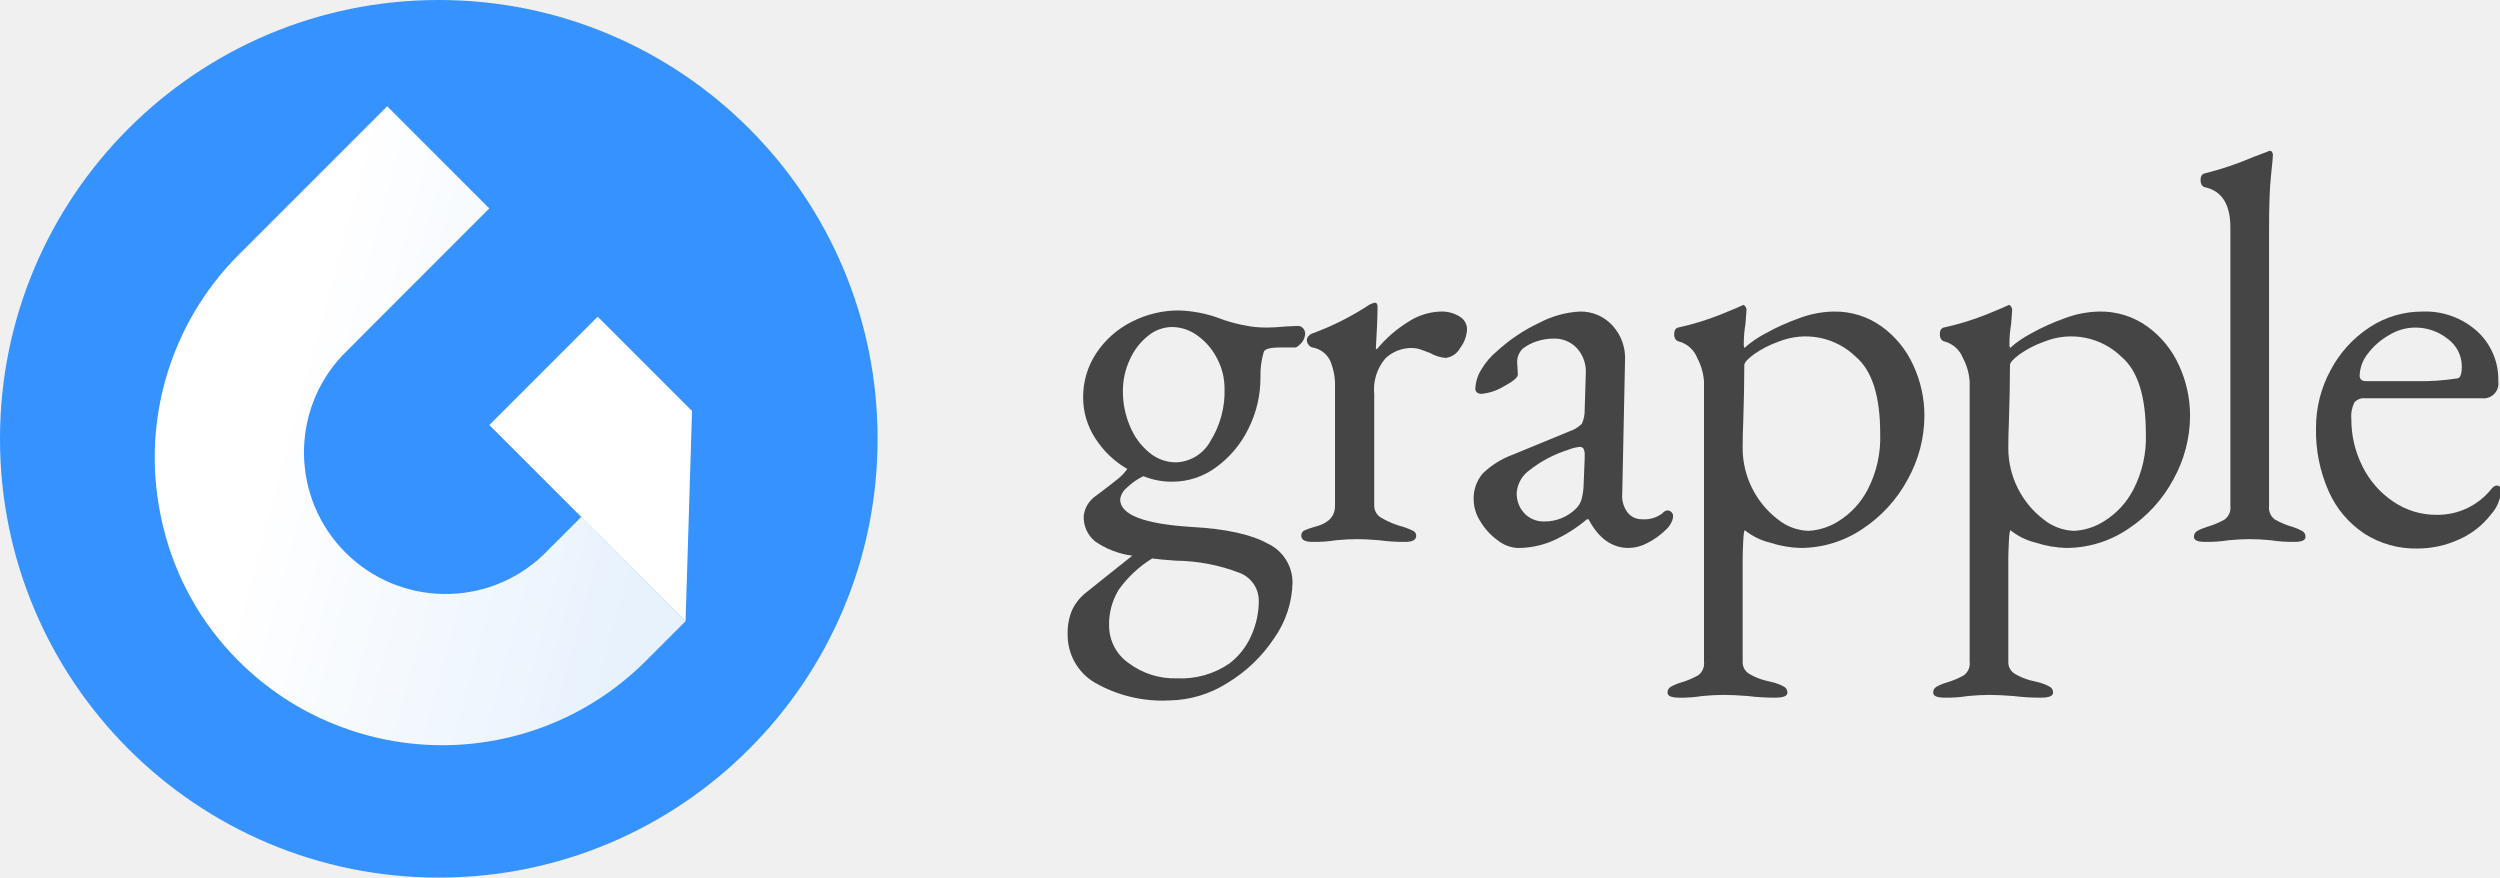
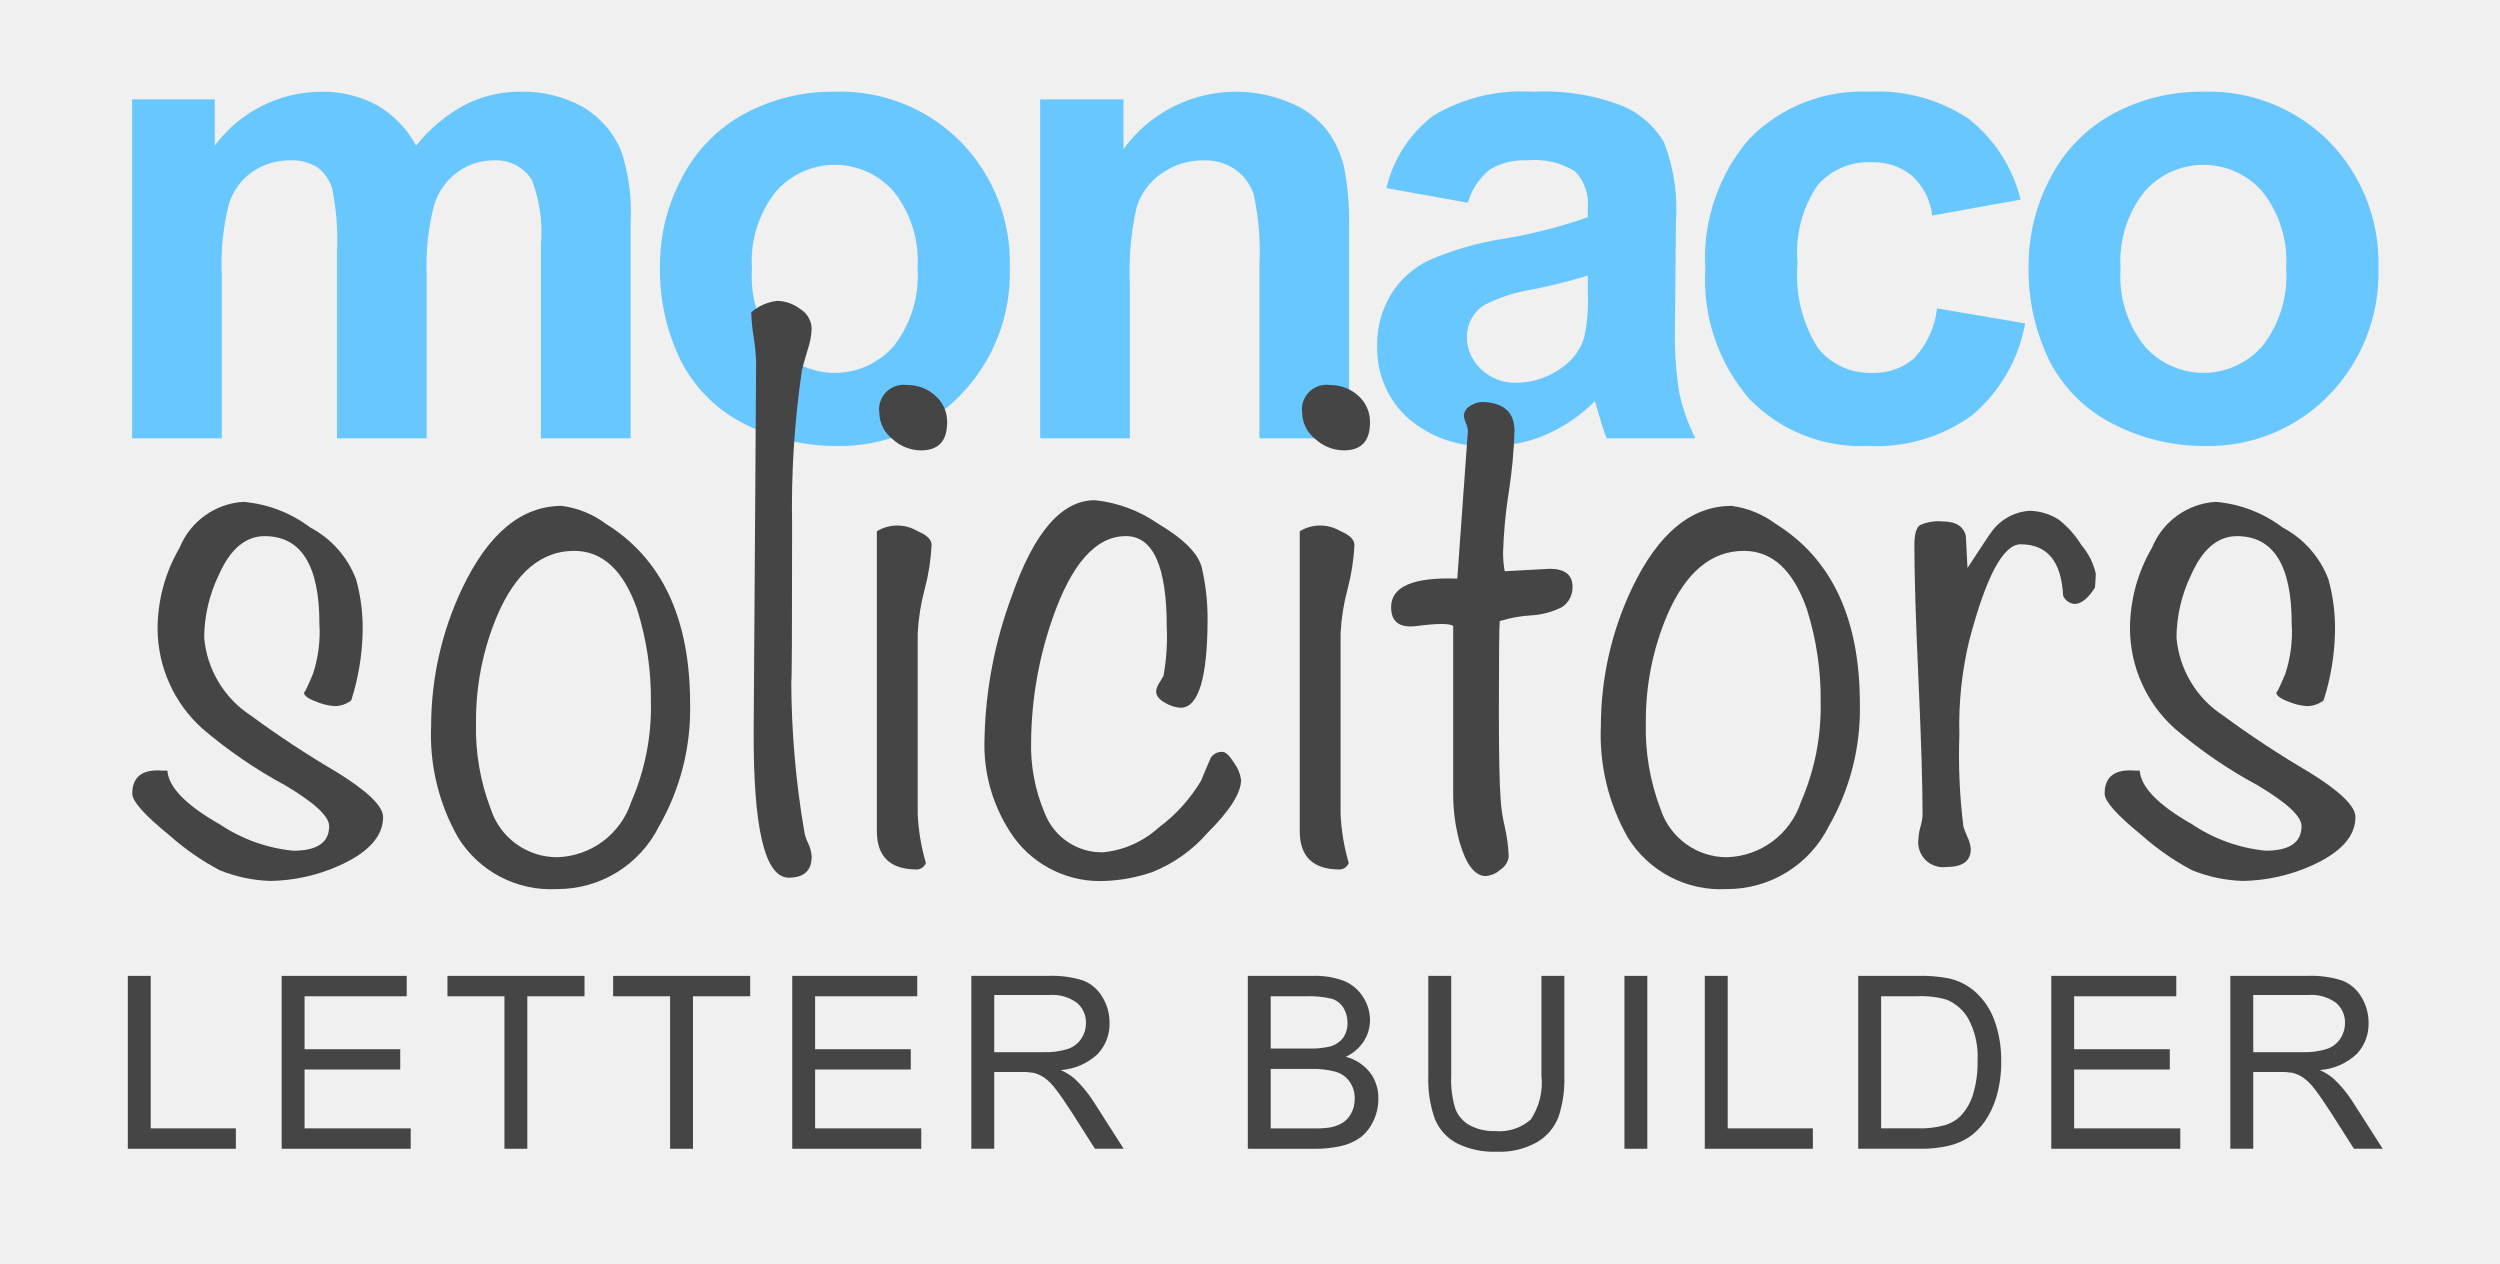
- <svg xmlns="http://www.w3.org/2000/svg" id="Layer_1" data-name="Layer 1" width="248.92" height="87.39" viewBox="0 0 248.92 87.39">
+ <svg xmlns="http://www.w3.org/2000/svg" id="Layer_1" data-name="Layer 1" width="87.975" height="44.472" viewBox="0 0 87.975 44.472">
  <defs>
-     <style>.cls-1{fill:none;}.cls-2{isolation:isolate;}.cls-3{fill:#454545;}.cls-4{clip-path:url(#clip-path);}.cls-5{clip-path:url(#clip-path-2);}.cls-6{fill:#3592fe;}.cls-7{fill:url(#linear-gradient);}.cls-8{clip-path:url(#clip-path-3);}.cls-9{fill:#fff;}</style>
-     <clipPath id="clip-path">
-       <rect class="cls-1" x="-0.17" y="-9.01" width="250" height="106" />
-     </clipPath>
-     <clipPath id="clip-path-2">
-       <rect class="cls-1" x="-0.17" y="-1.01" width="88" height="89" />
-     </clipPath>
-     <linearGradient id="linear-gradient" x1="-349.277" y1="4.698" x2="-348.967" y2="5.318" gradientTransform="translate(12059.573 -12372.977) rotate(-45) scale(49.4833 57.2615)" gradientUnits="userSpaceOnUse">
-       <stop offset="0" stop-color="#fff" />
-       <stop offset="1" stop-color="#e8f2fd" />
-     </linearGradient>
-     <clipPath id="clip-path-3">
-       <polygon class="cls-1" points="68.26 61.85 25.43 63.17 69.58 19.02 68.26 61.85" />
-     </clipPath>
+     <style>.cls-1{opacity:0.999;}.cls-1,.cls-2{isolation:isolate;}.cls-3{fill:#68c7ff;}.cls-4{fill:#454545;}</style>
  </defs>
-   <g id="Group_18638" data-name="Group 18638">
-     <g id="grapple">
+   <g id="Group_18677" data-name="Group 18677">
+     <g id="Logo" class="cls-1">
      <g class="cls-2">
-         <g class="cls-2">
-           <path class="cls-3" d="M129.735,32.67a.824.824,0,0,1,.22.606,1.547,1.547,0,0,1-.55,1.045c-.185.184-.33.274-.441.274H127.48q-1.484,0-1.649.44a8.155,8.155,0,0,0-.33,2.53,11.247,11.247,0,0,1-1.21,5.143,10.302,10.302,0,0,1-3.217,3.823,7.295,7.295,0,0,1-4.317,1.43,7.495,7.495,0,0,1-2.915-.55,6.272,6.272,0,0,0-1.65,1.155,1.806,1.806,0,0,0-.66,1.154q0,2.31,7.15,2.75,5.06.277,7.535,1.65a4.278,4.278,0,0,1,2.476,3.905,9.927,9.927,0,0,1-1.815,5.5A14.58,14.58,0,0,1,122.2,68.008a11.052,11.052,0,0,1-5.775,1.732,13.508,13.508,0,0,1-7.397-1.76,5.485,5.485,0,0,1-2.723-4.841,5.742,5.742,0,0,1,.44-2.393,4.871,4.871,0,0,1,1.375-1.732l2.2-1.76,2.42-1.925a8.393,8.393,0,0,1-3.712-1.43,3.114,3.114,0,0,1-1.127-2.53,2.821,2.821,0,0,1,1.265-2.035q1.321-.99,2.035-1.567a5.103,5.103,0,0,0,1.045-1.072,9.254,9.254,0,0,1-3.19-3.053,7.384,7.384,0,0,1-1.21-4.043,7.85,7.85,0,0,1,1.32-4.454,9.18,9.18,0,0,1,3.52-3.108,10.228,10.228,0,0,1,4.73-1.127,12.89,12.89,0,0,1,3.96.77,10.197,10.197,0,0,0,1.155.386,16.966,16.966,0,0,0,1.98.439,11.95,11.95,0,0,0,1.704.11q.605,0,1.815-.11l1.21-.055A.691.691,0,0,1,129.735,32.67ZM123.41,57.035a18.15,18.15,0,0,0-6.325-1.21q-1.595-.111-2.365-.22a11.479,11.479,0,0,0-3.328,3.107,6.565,6.565,0,0,0-.962,3.603,4.546,4.546,0,0,0,1.953,3.712,7.622,7.622,0,0,0,4.812,1.513A8.492,8.492,0,0,0,122.42,66.055a7.053,7.053,0,0,0,2.145-2.722,8.42,8.42,0,0,0,.77-3.548A2.959,2.959,0,0,0,123.41,57.035Zm-2.888-13.118a9.31,9.31,0,0,0,1.403-5.253,6.367,6.367,0,0,0-.743-2.97A6.281,6.281,0,0,0,119.23,33.412a4.335,4.335,0,0,0-2.53-.853,3.823,3.823,0,0,0-2.393.881,6.275,6.275,0,0,0-1.815,2.364,7.366,7.366,0,0,0-.688,3.136,8.758,8.758,0,0,0,.715,3.52,6.612,6.612,0,0,0,1.925,2.613,4.144,4.144,0,0,0,2.64.963A4.068,4.068,0,0,0,120.522,43.918Z" />
-           <path class="cls-3" d="M129.57,53.35a.53.53,0,0,1,.274-.522,7.592,7.592,0,0,1,.99-.357q2.089-.495,2.09-2.09V38.555a6.129,6.129,0,0,0-.495-2.667,2.396,2.396,0,0,0-1.76-1.293.684.684,0,0,1-.385-.274.728.728,0,0,1-.165-.441.624.624,0,0,1,.165-.412.783.783,0,0,1,.33-.248,27.215,27.215,0,0,0,5.444-2.694,2.082,2.082,0,0,1,.825-.386q.275,0,.275.386,0,1.484-.165,4.125a.096.096,0,0,0,.109.109,12.516,12.516,0,0,1,3.08-2.694A6.248,6.248,0,0,1,143.43,31.02a3.353,3.353,0,0,1,1.897.494A1.476,1.476,0,0,1,146.07,32.78a3.324,3.324,0,0,1-.688,1.87,1.875,1.875,0,0,1-1.458.989,3.818,3.818,0,0,1-1.54-.494c-.11-.036-.357-.129-.742-.275a2.919,2.919,0,0,0-1.018-.22,3.766,3.766,0,0,0-2.695,1.045,4.794,4.794,0,0,0-1.1,3.575V50.38a1.379,1.379,0,0,0,.715,1.183,8.701,8.701,0,0,0,2.2.907,6.414,6.414,0,0,1,.962.386.531.531,0,0,1,.303.494q0,.607-1.1.605a17.61,17.61,0,0,1-2.585-.165q-1.32-.11-2.2-.11t-2.09.11a13.385,13.385,0,0,1-2.365.165C129.935,53.955,129.57,53.754,129.57,53.35Z" />
-           <path class="cls-3" d="M149.149,53.818a6.252,6.252,0,0,1-1.732-1.87A4.097,4.097,0,0,1,146.73,49.83a3.84,3.84,0,0,1,.907-2.695,8.613,8.613,0,0,1,2.998-1.87l5.609-2.31a3.105,3.105,0,0,0,1.266-.77,3.285,3.285,0,0,0,.274-1.43l.11-3.52a3.489,3.489,0,0,0-.825-2.503,3.034,3.034,0,0,0-2.42-1.018A5.18,5.18,0,0,0,153,33.99a4.405,4.405,0,0,0-1.375.715,1.851,1.851,0,0,0-.551,1.595l.056.99q0,.441-1.402,1.183a5.205,5.205,0,0,1-2.228.742.659.659,0,0,1-.44-.138.44.44,0,0,1-.165-.357,3.886,3.886,0,0,1,.577-1.897,7.071,7.071,0,0,1,1.623-1.897,16.865,16.865,0,0,1,4.207-2.805,9.731,9.731,0,0,1,3.988-1.1,4.258,4.258,0,0,1,3.272,1.402A4.769,4.769,0,0,1,161.8,35.915l-.275,13.201a2.753,2.753,0,0,0,.495,1.87,1.775,1.775,0,0,0,1.485.715,2.932,2.932,0,0,0,2.035-.605.751.751,0,0,1,.44-.274.568.568,0,0,1,.606.605,1.485,1.485,0,0,1-.165.578,2.167,2.167,0,0,1-.44.632,7.574,7.574,0,0,1-1.897,1.402,4.184,4.184,0,0,1-1.897.522q-2.53,0-4.015-2.859h-.165a14.213,14.213,0,0,1-3.465,2.172,8.776,8.776,0,0,1-3.41.688A3.46,3.46,0,0,1,149.149,53.818ZM156.96,50.6a2.061,2.061,0,0,0,.494-.824,5.854,5.854,0,0,0,.221-1.431l.109-2.694v-.33a1.354,1.354,0,0,0-.109-.633.407.407,0,0,0-.385-.192,3.834,3.834,0,0,0-1.1.275,12.11,12.11,0,0,0-3.96,2.09,3.036,3.036,0,0,0-1.21,2.144,2.841,2.841,0,0,0,.798,2.146,2.634,2.634,0,0,0,1.897.77A4.41,4.41,0,0,0,156.96,50.6Z" />
-           <path class="cls-3" d="M166.034,68.97a.637.637,0,0,1,.303-.577,4.542,4.542,0,0,1,.962-.412,8.535,8.535,0,0,0,1.788-.743,1.458,1.458,0,0,0,.577-1.348V38.005a5.765,5.765,0,0,0-.66-2.337,2.754,2.754,0,0,0-1.87-1.678.503.503,0,0,1-.33-.248.926.926,0,0,1-.109-.467c0-.366.128-.587.385-.66a27.071,27.071,0,0,0,4.235-1.293q1.815-.743,2.144-.907l.11-.055c.072,0,.145.055.22.165a.59.59,0,0,1,.11.33l-.11,1.43a11.365,11.365,0,0,0-.165,1.87,1.103,1.103,0,0,0,.055.495,10.392,10.392,0,0,1,2.118-1.458,21.79,21.79,0,0,1,3.354-1.513,10.242,10.242,0,0,1,3.438-.659,7.933,7.933,0,0,1,4.758,1.484,9.65,9.65,0,0,1,3.162,3.878,11.907,11.907,0,0,1,1.101,5.032,13.09,13.09,0,0,1-1.65,6.298,13.617,13.617,0,0,1-4.51,4.949,11.019,11.019,0,0,1-6.215,1.897,10.769,10.769,0,0,1-2.971-.522A6.438,6.438,0,0,1,173.734,52.8q-.111,0-.165,1.101-.056,1.099-.056,1.705V65.89a1.34,1.34,0,0,0,.716,1.238,5.871,5.871,0,0,0,1.457.605q.743.192,1.018.248a4.576,4.576,0,0,1,.963.412.64.64,0,0,1,.302.577q0,.495-1.21.495a21.273,21.273,0,0,1-2.75-.165q-1.431-.11-2.42-.109-.88,0-2.09.109a12.987,12.987,0,0,1-2.309.165Q166.034,69.465,166.034,68.97Zm17.022-17.077a8.065,8.065,0,0,0,2.915-3.162,11.221,11.221,0,0,0,1.237-5.556q0-5.555-2.393-7.617a7.183,7.183,0,0,0-7.728-1.54,9.997,9.997,0,0,0-2.42,1.237q-.99.716-.99,1.101,0,2.474-.109,5.774-.056,1.102-.056,2.53a8.96,8.96,0,0,0,3.52,7.068,5.129,5.129,0,0,0,3.024,1.128A6.184,6.184,0,0,0,183.057,51.893Z" />
-         </g>
-         <g class="cls-2">
-           <path class="cls-3" d="M192.485,68.97a.637.637,0,0,1,.303-.577,4.539,4.539,0,0,1,.962-.412,8.54,8.54,0,0,0,1.788-.743,1.458,1.458,0,0,0,.577-1.348V38.005a5.765,5.765,0,0,0-.66-2.337,2.754,2.754,0,0,0-1.87-1.678.503.503,0,0,1-.33-.248.925.925,0,0,1-.109-.467c0-.366.128-.587.385-.66a27.066,27.066,0,0,0,4.235-1.293q1.815-.743,2.145-.907l.11-.055c.072,0,.145.055.22.165a.59.59,0,0,1,.11.33l-.11,1.43a11.375,11.375,0,0,0-.165,1.87,1.103,1.103,0,0,0,.055.495,10.393,10.393,0,0,1,2.118-1.458,21.795,21.795,0,0,1,3.354-1.513A10.243,10.243,0,0,1,209.04,31.02a7.933,7.933,0,0,1,4.758,1.484,9.65,9.65,0,0,1,3.162,3.878,11.907,11.907,0,0,1,1.1,5.032,13.09,13.09,0,0,1-1.65,6.298,13.619,13.619,0,0,1-4.51,4.949,11.019,11.019,0,0,1-6.215,1.897,10.77,10.77,0,0,1-2.971-.522A6.438,6.438,0,0,1,200.185,52.8q-.111,0-.165,1.101-.056,1.099-.056,1.705V65.89a1.34,1.34,0,0,0,.716,1.238,5.87,5.87,0,0,0,1.457.605q.743.192,1.018.248a4.578,4.578,0,0,1,.963.412.64.64,0,0,1,.302.577q0,.495-1.21.495a21.272,21.272,0,0,1-2.75-.165q-1.431-.11-2.42-.109-.88,0-2.09.109a12.987,12.987,0,0,1-2.31.165Q192.485,69.465,192.485,68.97Zm17.022-17.077a8.065,8.065,0,0,0,2.915-3.162,11.222,11.222,0,0,0,1.237-5.556q0-5.555-2.393-7.617a7.184,7.184,0,0,0-7.728-1.54,9.996,9.996,0,0,0-2.42,1.237q-.99.716-.99,1.101,0,2.474-.109,5.774-.056,1.102-.056,2.53a8.961,8.961,0,0,0,3.521,7.068,5.129,5.129,0,0,0,3.024,1.128A6.184,6.184,0,0,0,209.508,51.893Z" />
-         </g>
-         <g class="cls-2">
-           <path class="cls-3" d="M218.445,53.46a.639.639,0,0,1,.303-.577,4.683,4.683,0,0,1,.962-.413,8.388,8.388,0,0,0,1.788-.742,1.458,1.458,0,0,0,.577-1.348V22.66q0-3.466-2.53-4.015a.503.503,0,0,1-.33-.248.926.926,0,0,1-.109-.468q0-.549.385-.659a30.843,30.843,0,0,0,4.895-1.65l1.32-.495a.842.842,0,0,1,.33-.11.233.233,0,0,1,.192.138.5.5,0,0,1,.083.248q0,.33-.193,2.09t-.192,5.39V50.38a1.457,1.457,0,0,0,.578,1.348,8.356,8.356,0,0,0,1.787.742,4.693,4.693,0,0,1,.963.413.64.64,0,0,1,.302.577q0,.495-1.1.495a13.962,13.962,0,0,1-2.365-.165q-1.21-.11-2.09-.11t-2.09.11a13.385,13.385,0,0,1-2.365.165Q218.445,53.955,218.445,53.46Z" />
-           <path class="cls-3" d="M235.412,53.13a9.795,9.795,0,0,1-3.548-4.207A14.792,14.792,0,0,1,230.6,42.625a11.962,11.962,0,0,1,1.457-5.775,11.466,11.466,0,0,1,3.878-4.262,9.52,9.52,0,0,1,5.28-1.567,7.683,7.683,0,0,1,5.417,1.952A6.474,6.474,0,0,1,248.749,37.95a1.483,1.483,0,0,1-1.649,1.705H235.494a1.246,1.246,0,0,0-1.072.412,2.98,2.98,0,0,0-.303,1.623,10.33,10.33,0,0,0,1.128,4.785,9.03,9.03,0,0,0,3.08,3.493A7.567,7.567,0,0,0,242.59,51.26a6.834,6.834,0,0,0,5.39-2.475c.22-.293.421-.44.605-.44.294,0,.44.184.44.551a3.887,3.887,0,0,1-.99,2.31,8.219,8.219,0,0,1-3.19,2.503,9.927,9.927,0,0,1-4.181.907A9.41,9.41,0,0,1,235.412,53.13Zm5.197-15.18a23.388,23.388,0,0,0,4.07-.275q.44-.054.439-1.21a3.389,3.389,0,0,0-1.402-2.723,5.15,5.15,0,0,0-3.327-1.127,5.017,5.017,0,0,0-2.503.742A6.903,6.903,0,0,0,235.77,35.2a3.659,3.659,0,0,0-.825,2.2q0,.549.66.55Z" />
-         </g>
+         <path class="cls-3" d="M4.649,3.497H7.558v1.628a4.681,4.681,0,0,1,3.717-1.897A4.003,4.003,0,0,1,13.263,3.7a3.627,3.627,0,0,1,1.381,1.426A5.513,5.513,0,0,1,16.34,3.7a4.159,4.159,0,0,1,1.943-.472,4.329,4.329,0,0,1,2.224.533,3.265,3.265,0,0,1,1.359,1.567,6.788,6.788,0,0,1,.326,2.471v7.625H19.035V8.608a5.065,5.065,0,0,0-.326-2.291,1.495,1.495,0,0,0-1.348-.674,2.15,2.15,0,0,0-1.247.404,2.243,2.243,0,0,0-.842,1.185,8.516,8.516,0,0,0-.258,2.465v5.728H11.859V8.888a9.069,9.069,0,0,0-.168-2.246,1.439,1.439,0,0,0-.522-.753,1.658,1.658,0,0,0-.96-.246,2.301,2.301,0,0,0-1.314.393A2.16,2.16,0,0,0,8.057,7.17a8.445,8.445,0,0,0-.253,2.459v5.795H4.649Z" />
+         <path class="cls-3" d="M23.226,9.292a6.457,6.457,0,0,1,.775-3.044,5.327,5.327,0,0,1,2.196-2.246,6.525,6.525,0,0,1,3.172-.774,5.954,5.954,0,0,1,4.436,1.758,6.073,6.073,0,0,1,1.73,4.441,6.144,6.144,0,0,1-1.746,4.486,5.904,5.904,0,0,1-4.397,1.78,6.923,6.923,0,0,1-3.127-.741A5.086,5.086,0,0,1,24.001,12.78,7.243,7.243,0,0,1,23.226,9.292Zm3.234.169a3.95,3.95,0,0,0,.842,2.717,2.754,2.754,0,0,0,4.15,0,4.006,4.006,0,0,0,.836-2.74,3.933,3.933,0,0,0-.836-2.695,2.754,2.754,0,0,0-4.15,0A3.953,3.953,0,0,0,26.46,9.461Z" />
+         <path class="cls-3" d="M47.474,15.424H44.318V9.337a9.411,9.411,0,0,0-.202-2.499,1.746,1.746,0,0,0-.657-.881,1.873,1.873,0,0,0-1.095-.314,2.528,2.528,0,0,0-1.471.449A2.261,2.261,0,0,0,40,7.282a10.313,10.313,0,0,0-.241,2.74v5.402H36.603V3.497H39.534v1.752a4.889,4.889,0,0,1,5.84-1.645,3.204,3.204,0,0,1,1.309.961A3.484,3.484,0,0,1,47.3,5.889a9.849,9.849,0,0,1,.174,2.123Z" />
+         <path class="cls-3" d="M51.653,7.136,48.789,6.62a4.455,4.455,0,0,1,1.662-2.56,6.085,6.085,0,0,1,3.504-.831,7.556,7.556,0,0,1,3.144.5A3.134,3.134,0,0,1,58.554,4.997a6.501,6.501,0,0,1,.421,2.824l-.033,3.684a12.836,12.836,0,0,0,.151,2.319,6.78,6.78,0,0,0,.567,1.601H56.538q-.124-.315-.304-.932c-.052-.188-.09-.312-.112-.371a5.693,5.693,0,0,1-1.73,1.18,4.954,4.954,0,0,1-1.965.393,4.062,4.062,0,0,1-2.903-1,3.322,3.322,0,0,1-1.062-2.526,3.392,3.392,0,0,1,.483-1.803A3.155,3.155,0,0,1,50.3,9.152a10.609,10.609,0,0,1,2.51-.735,17.144,17.144,0,0,0,3.065-.775V7.327A1.634,1.634,0,0,0,55.426,6.03a2.693,2.693,0,0,0-1.695-.387,2.261,2.261,0,0,0-1.314.331A2.306,2.306,0,0,0,51.653,7.136Zm4.223,2.561a19.789,19.789,0,0,1-1.92.483,5.771,5.771,0,0,0-1.719.55,1.318,1.318,0,0,0-.617,1.112,1.543,1.543,0,0,0,.494,1.145,1.723,1.723,0,0,0,1.258.483,2.735,2.735,0,0,0,1.628-.561,1.978,1.978,0,0,0,.753-1.045,6.256,6.256,0,0,0,.123-1.538Z" />
+         <path class="cls-3" d="M71.106,7.024l-3.111.561a2.258,2.258,0,0,0-.713-1.403,2.155,2.155,0,0,0-1.443-.473,2.357,2.357,0,0,0-1.881.814,4.175,4.175,0,0,0-.702,2.724,4.834,4.834,0,0,0,.713,2.999,2.342,2.342,0,0,0,1.915.875,2.126,2.126,0,0,0,1.472-.511,3.074,3.074,0,0,0,.809-1.757l3.1.527A5.494,5.494,0,0,1,69.41,14.604a5.733,5.733,0,0,1-3.672,1.09,5.463,5.463,0,0,1-4.173-1.65A6.407,6.407,0,0,1,60.01,9.472a6.418,6.418,0,0,1,1.56-4.599,5.546,5.546,0,0,1,4.223-1.645,5.761,5.761,0,0,1,3.465.938A5.198,5.198,0,0,1,71.106,7.024Z" />
+         <path class="cls-3" d="M71.388,9.292a6.456,6.456,0,0,1,.774-3.044,5.328,5.328,0,0,1,2.196-2.246,6.521,6.521,0,0,1,3.172-.774,5.955,5.955,0,0,1,4.436,1.758,6.075,6.075,0,0,1,1.73,4.441,6.144,6.144,0,0,1-1.746,4.486,5.905,5.905,0,0,1-4.397,1.78,6.921,6.921,0,0,1-3.127-.741A5.087,5.087,0,0,1,72.162,12.78,7.243,7.243,0,0,1,71.388,9.292Zm3.234.169a3.949,3.949,0,0,0,.842,2.717,2.754,2.754,0,0,0,4.15,0,4.006,4.006,0,0,0,.836-2.74,3.933,3.933,0,0,0-.836-2.695,2.754,2.754,0,0,0-4.15,0A3.953,3.953,0,0,0,74.622,9.461Z" />
+       </g>
+       <g class="cls-2">
+         <path class="cls-4" d="M13.481,28.752q0,1.009-1.523,1.7A6.137,6.137,0,0,1,9.514,31a5.18,5.18,0,0,1-1.783-.377,8.952,8.952,0,0,1-1.754-1.216Q4.655,28.335,4.655,27.93q0-.898,1.064-.812h.172q.057.873,1.84,1.889a5.643,5.643,0,0,0,2.587.93q1.265,0,1.265-.865,0-.519-1.552-1.44a16.621,16.621,0,0,1-2.904-1.988,4.755,4.755,0,0,1-1.582-3.517,5.654,5.654,0,0,1,.776-2.853A2.593,2.593,0,0,1,8.565,17.66a4.554,4.554,0,0,1,2.357.905,3.436,3.436,0,0,1,1.61,1.826,6.407,6.407,0,0,1,.23,1.812,8.447,8.447,0,0,1-.402,2.444.958.958,0,0,1-.604.201,2.1,2.1,0,0,1-.632-.158q-.431-.158-.431-.331,0,.116.316-.633a4.693,4.693,0,0,0,.231-1.782q0-3.076-1.926-3.077-1.007,0-1.61,1.355A5.152,5.152,0,0,0,7.185,22.44a3.644,3.644,0,0,0,1.639,2.738,34.773,34.773,0,0,0,3.018,1.988Q13.481,28.176,13.481,28.752Z" />
+         <path class="cls-4" d="M24.285,24.761a8.287,8.287,0,0,1-1.092,4.312A3.991,3.991,0,0,1,19.6,31.287a3.842,3.842,0,0,1-3.479-1.812,7.32,7.32,0,0,1-.949-3.967,11.315,11.315,0,0,1,1.092-4.802q1.381-2.904,3.508-2.904a3.33,3.33,0,0,1,1.552.633Q24.285,20.277,24.285,24.761Zm-1.38-.028a10.431,10.431,0,0,0-.489-3.307q-.719-2.041-2.214-2.041-1.725,0-2.703,2.271a9.5,9.5,0,0,0-.748,3.766A7.911,7.911,0,0,0,17.27,28.47,2.456,2.456,0,0,0,19.6,30.166a2.829,2.829,0,0,0,2.616-1.955A8.347,8.347,0,0,0,22.906,24.732Z" />
+         <path class="cls-4" d="M28.563,30.138q0,.747-.805.747-1.265,0-1.236-5.204l.086-12.909a6.815,6.815,0,0,0-.086-.906,6.67,6.67,0,0,1-.086-.876,1.68,1.68,0,0,1,.92-.403,1.384,1.384,0,0,1,.805.288.835.835,0,0,1,.402.69,2.639,2.639,0,0,1-.143.748q-.173.576-.201.719a33.27,33.27,0,0,0-.345,5.462q0,5.665-.029,5.463a31.796,31.796,0,0,0,.46,5.318,1.417,1.417,0,0,0,.129.389A1.303,1.303,0,0,1,28.563,30.138Z" />
+         <path class="cls-4" d="M32.783,19.183a7.485,7.485,0,0,1-.244,1.553,7.444,7.444,0,0,0-.245,1.552v6.354a7.216,7.216,0,0,0,.288,1.725.351.351,0,0,1-.316.23q-1.409,0-1.409-1.351V18.694a1.385,1.385,0,0,1,1.438,0Q32.783,18.896,32.783,19.183Zm.546-4.312q0,.977-.92.978a1.495,1.495,0,0,1-1.006-.402,1.199,1.199,0,0,1-.46-.92.864.864,0,0,1,.978-.978,1.44,1.44,0,0,1,.992.373A1.222,1.222,0,0,1,33.33,14.87Z" />
+         <path class="cls-4" d="M43.674,27.441q0,.694-1.179,1.866a5.072,5.072,0,0,1-1.926,1.374A5.774,5.774,0,0,1,38.901,31a3.75,3.75,0,0,1-3.22-1.527,5.628,5.628,0,0,1-1.035-3.515,15.297,15.297,0,0,1,.949-4.956q1.178-3.401,2.933-3.4a4.748,4.748,0,0,1,2.214.819q1.38.819,1.552,1.567a7.971,7.971,0,0,1,.201,1.754q0,3.163-.949,3.163A1.186,1.186,0,0,1,41,24.732q-.316-.173-.316-.402a.628.628,0,0,1,.115-.302c.077-.125.124-.206.144-.245a7.708,7.708,0,0,0,.115-1.725q0-3.192-1.438-3.192-1.581,0-2.587,2.912a13.525,13.525,0,0,0-.748,4.267,6.073,6.073,0,0,0,.489,2.594,2.155,2.155,0,0,0,2.042,1.354,3.391,3.391,0,0,0,1.955-.869,5.647,5.647,0,0,0,1.495-1.652q.115-.29.345-.812a.466.466,0,0,1,.402-.203c.115,0,.254.131.417.391A1.304,1.304,0,0,1,43.674,27.441Z" />
+         <path class="cls-4" d="M47.663,19.183a7.45,7.45,0,0,1-.244,1.553,7.438,7.438,0,0,0-.244,1.552v6.354a7.236,7.236,0,0,0,.287,1.725.35.35,0,0,1-.315.23q-1.409,0-1.409-1.351V18.694a1.385,1.385,0,0,1,1.438,0Q47.663,18.896,47.663,19.183Zm.547-4.312q0,.977-.92.978a1.497,1.497,0,0,1-1.007-.402,1.199,1.199,0,0,1-.46-.92.864.864,0,0,1,.978-.978,1.441,1.441,0,0,1,.992.373A1.224,1.224,0,0,1,48.21,14.87Z" />
+         <path class="cls-4" d="M54.96,21.368a2.754,2.754,0,0,1-1.093.288,4.559,4.559,0,0,0-1.092.201q-.029.316-.029,3.191,0,2.243.058,3.019a5.578,5.578,0,0,0,.144,1.006,5.663,5.663,0,0,1,.144,1.065.626.626,0,0,1-.288.46.866.866,0,0,1-.517.23q-.576,0-.92-1.179a6.364,6.364,0,0,1-.229-1.639V22.03q-.169-.144-1.289,0-.896.114-.896-.662,0-1.091,2.329-1.006l.374-5.205a.882.882,0,0,0-.072-.273.884.884,0,0,1-.072-.273.431.431,0,0,1,.23-.331.813.813,0,0,1,.546-.129q1.006.087,1.007,1.006a17.127,17.127,0,0,1-.201,2.156,16.928,16.928,0,0,0-.201,2.128,3.717,3.717,0,0,0,.057.661l1.582-.086q.804,0,.805.632A.825.825,0,0,1,54.96,21.368Z" />
+         <path class="cls-4" d="M65.449,24.761a8.291,8.291,0,0,1-1.092,4.312A3.992,3.992,0,0,1,60.763,31.287a3.843,3.843,0,0,1-3.48-1.812,7.325,7.325,0,0,1-.948-3.967,11.314,11.314,0,0,1,1.092-4.802q1.381-2.904,3.508-2.904a3.33,3.33,0,0,1,1.553.633Q65.448,20.277,65.449,24.761Zm-1.38-.028a10.446,10.446,0,0,0-.488-3.307q-.719-2.041-2.214-2.041-1.726,0-2.703,2.271a9.509,9.509,0,0,0-.747,3.766,7.913,7.913,0,0,0,.517,3.048,2.456,2.456,0,0,0,2.329,1.696,2.829,2.829,0,0,0,2.616-1.955A8.346,8.346,0,0,0,64.069,24.732Z" />
+         <path class="cls-4" d="M73.751,20.189q0,.116-.029.489-.373.576-.719.575a.485.485,0,0,1-.402-.288q-.086-1.81-1.495-1.811-.92,0-1.81,3.392a12.714,12.714,0,0,0-.346,3.307,20.285,20.285,0,0,0,.144,3.249c.018.058.066.177.143.359a1.21,1.21,0,0,1,.115.417q0,.633-.863.632a.877.877,0,0,1-.978-1.006,1.805,1.805,0,0,1,.072-.417,1.785,1.785,0,0,0,.072-.417q0-1.581-.144-4.743t-.144-4.745c0-.383.067-.618.201-.704a1.573,1.573,0,0,1,.776-.13q.719,0,.834.518.028.576.058,1.122.747-1.149.862-1.294a1.789,1.789,0,0,1,1.322-.719,1.977,1.977,0,0,1,1.035.316,3.399,3.399,0,0,1,.791.892A2.328,2.328,0,0,1,73.751,20.189Z" />
+         <path class="cls-4" d="M82.888,28.752q0,1.009-1.523,1.7A6.137,6.137,0,0,1,78.921,31a5.183,5.183,0,0,1-1.783-.377,8.97,8.97,0,0,1-1.754-1.216q-1.321-1.072-1.322-1.478,0-.898,1.064-.812h.172q.057.873,1.84,1.889a5.644,5.644,0,0,0,2.588.93q1.264,0,1.265-.865,0-.519-1.552-1.44a16.634,16.634,0,0,1-2.904-1.988,4.755,4.755,0,0,1-1.581-3.517,5.654,5.654,0,0,1,.776-2.853A2.592,2.592,0,0,1,77.972,17.66a4.554,4.554,0,0,1,2.357.905,3.439,3.439,0,0,1,1.61,1.826,6.407,6.407,0,0,1,.23,1.812,8.43,8.43,0,0,1-.402,2.444.956.956,0,0,1-.604.201,2.103,2.103,0,0,1-.633-.158q-.431-.158-.431-.331c0,.077.104-.134.316-.633a4.696,4.696,0,0,0,.23-1.782q0-3.076-1.926-3.077-1.008,0-1.61,1.355a5.152,5.152,0,0,0-.518,2.219,3.643,3.643,0,0,0,1.639,2.738,34.868,34.868,0,0,0,3.019,1.988Q82.888,28.176,82.888,28.752Z" />
      </g>
    </g>
-     <g class="cls-4">
-       <g id="Mask_Group_419" data-name="Mask Group 419">
-         <g class="cls-5">
-           <g id="Mask_Group_411" data-name="Mask Group 411">
-             <g id="Group_18614" data-name="Group 18614">
-               <g id="Group_18613" data-name="Group 18613">
-                 <circle id="Ellipse_2579" data-name="Ellipse 2579" class="cls-6" cx="43.69" cy="43.69" r="43.69" />
-                 <g id="Group_18612" data-name="Group 18612">
-                   <path id="Subtraction_124" data-name="Subtraction 124" class="cls-7" d="M64.29,65.82l-.1.1a29.002,29.002,0,0,1-4.49,3.63,28.69,28.69,0,0,1-26.46,2.54,28.005,28.005,0,0,1-5-2.62,28.78,28.78,0,0,1-8.14-8.13,28.49,28.49,0,0,1-4.15-10.25A28.541,28.541,0,0,1,23.7,25.43L38.55,10.58,48.72,20.75,34.08,35.4h0A14.1,14.1,0,0,0,54.01,55.33h0l3.87-3.87L68.26,61.85Z" />
-                   <g class="cls-8">
-                     <g id="Mask_Group_410" data-name="Mask Group 410">
-                       <path id="Rectangle_5518" data-name="Rectangle 5518" class="cls-9" d="M48.72,42.32,59.51,31.53,79.04,51.06,68.26,61.85Z" />
-                     </g>
-                   </g>
-                 </g>
-               </g>
-             </g>
-           </g>
-         </g>
+     <g id="LETTER_BUILDER" data-name="LETTER BUILDER" class="cls-2">
+       <g class="cls-2">
+         <path class="cls-4" d="M4.498,40.425v-6.084h.805v5.366H8.3v.718Z" />
+         <path class="cls-4" d="M9.912,40.425v-6.084h4.4v.718H10.718v1.863h3.366v.714H10.718v2.071H14.453v.718Z" />
+         <path class="cls-4" d="M17.751,40.425V35.059H15.746v-.718h4.823v.718H18.556v5.366Z" />
+         <path class="cls-4" d="M23.581,40.425V35.059H21.576v-.718h4.823v.718H24.386v5.366Z" />
+         <path class="cls-4" d="M27.879,40.425v-6.084h4.399v.718H28.684v1.863H32.05v.714H28.684v2.071h3.735v.718Z" />
+         <path class="cls-4" d="M34.181,40.425v-6.084h2.698a3.59,3.59,0,0,1,1.236.163,1.356,1.356,0,0,1,.677.579,1.729,1.729,0,0,1,.253.918,1.529,1.529,0,0,1-.419,1.091,2.12,2.12,0,0,1-1.295.564,2.087,2.087,0,0,1,.485.304,4.167,4.167,0,0,1,.668.809l1.058,1.656H38.531l-.805-1.266q-.353-.548-.581-.839a1.823,1.823,0,0,0-.409-.406,1.188,1.188,0,0,0-.367-.162,2.401,2.401,0,0,0-.448-.029h-.934v2.702Zm.806-3.399h1.73a2.591,2.591,0,0,0,.863-.114.917.917,0,0,0,.473-.365.984.984,0,0,0,.162-.545.906.906,0,0,0-.313-.71,1.466,1.466,0,0,0-.99-.278H34.987Z" />
+         <path class="cls-4" d="M43.911,40.425v-6.084h2.283a2.83,2.83,0,0,1,1.119.185,1.439,1.439,0,0,1,.659.568,1.498,1.498,0,0,1,.239.803,1.387,1.387,0,0,1-.212.735,1.518,1.518,0,0,1-.64.556,1.597,1.597,0,0,1,.85.552,1.483,1.483,0,0,1,.296.922,1.769,1.769,0,0,1-.181.795,1.544,1.544,0,0,1-.445.566,1.877,1.877,0,0,1-.666.301,4.08,4.08,0,0,1-.982.102Zm.805-3.527h1.315a2.932,2.932,0,0,0,.768-.071.848.848,0,0,0,.463-.303.876.876,0,0,0,.156-.531.978.978,0,0,0-.145-.533.736.736,0,0,0-.415-.316,3.473,3.473,0,0,0-.926-.085H44.716Zm0,2.81h1.515a3.447,3.447,0,0,0,.548-.029,1.313,1.313,0,0,0,.465-.166.878.878,0,0,0,.308-.338,1.062,1.062,0,0,0,.12-.513,1.005,1.005,0,0,0-.175-.592.916.916,0,0,0-.482-.352,2.988,2.988,0,0,0-.891-.102H44.716Z" />
+         <path class="cls-4" d="M54.243,34.341h.806v3.515a4.175,4.175,0,0,1-.208,1.457,1.774,1.774,0,0,1-.749.878,2.653,2.653,0,0,1-1.422.338,2.91,2.91,0,0,1-1.399-.295,1.683,1.683,0,0,1-.776-.853,4.057,4.057,0,0,1-.233-1.525V34.341h.806v3.511a3.437,3.437,0,0,0,.146,1.168,1.12,1.12,0,0,0,.507.579,1.755,1.755,0,0,0,.878.203,1.677,1.677,0,0,0,1.266-.402,2.318,2.318,0,0,0,.378-1.548Z" />
+         <path class="cls-4" d="M57.164,40.425v-6.084h.805v6.084Z" />
+         <path class="cls-4" d="M59.992,40.425v-6.084h.806v5.366h2.997v.718Z" />
+         <path class="cls-4" d="M65.391,40.425v-6.084h2.096a5.071,5.071,0,0,1,1.084.087,2.072,2.072,0,0,1,.893.436,2.474,2.474,0,0,1,.719,1.04,4.055,4.055,0,0,1,.239,1.446A4.272,4.272,0,0,1,70.26,38.578a3.013,3.013,0,0,1-.416.886,2.181,2.181,0,0,1-.554.552,2.243,2.243,0,0,1-.727.306,4.143,4.143,0,0,1-.978.103Zm.805-.718h1.299a3.172,3.172,0,0,0,.945-.112,1.333,1.333,0,0,0,.545-.315,1.921,1.921,0,0,0,.447-.77,3.803,3.803,0,0,0,.159-1.173,2.828,2.828,0,0,0-.314-1.467,1.579,1.579,0,0,0-.762-.688,3.143,3.143,0,0,0-1.041-.124H66.196Z" />
+         <path class="cls-4" d="M72.184,40.425v-6.084h4.399v.718H72.989v1.863h3.366v.714H72.989v2.071H76.724v.718Z" />
+         <path class="cls-4" d="M78.486,40.425v-6.084h2.698a3.59,3.59,0,0,1,1.236.163,1.356,1.356,0,0,1,.677.579,1.729,1.729,0,0,1,.253.918,1.529,1.529,0,0,1-.419,1.091,2.12,2.12,0,0,1-1.295.564,2.087,2.087,0,0,1,.485.304,4.148,4.148,0,0,1,.668.809l1.059,1.656H82.835l-.805-1.266q-.353-.548-.581-.839a1.834,1.834,0,0,0-.409-.406,1.193,1.193,0,0,0-.367-.162,2.402,2.402,0,0,0-.448-.029h-.933v2.702Zm.806-3.399h1.73a2.589,2.589,0,0,0,.863-.114.915.915,0,0,0,.473-.365.981.981,0,0,0,.162-.545.906.906,0,0,0-.312-.71,1.467,1.467,0,0,0-.99-.278H79.291Z" />
      </g>
    </g>
  </g>
</svg>
